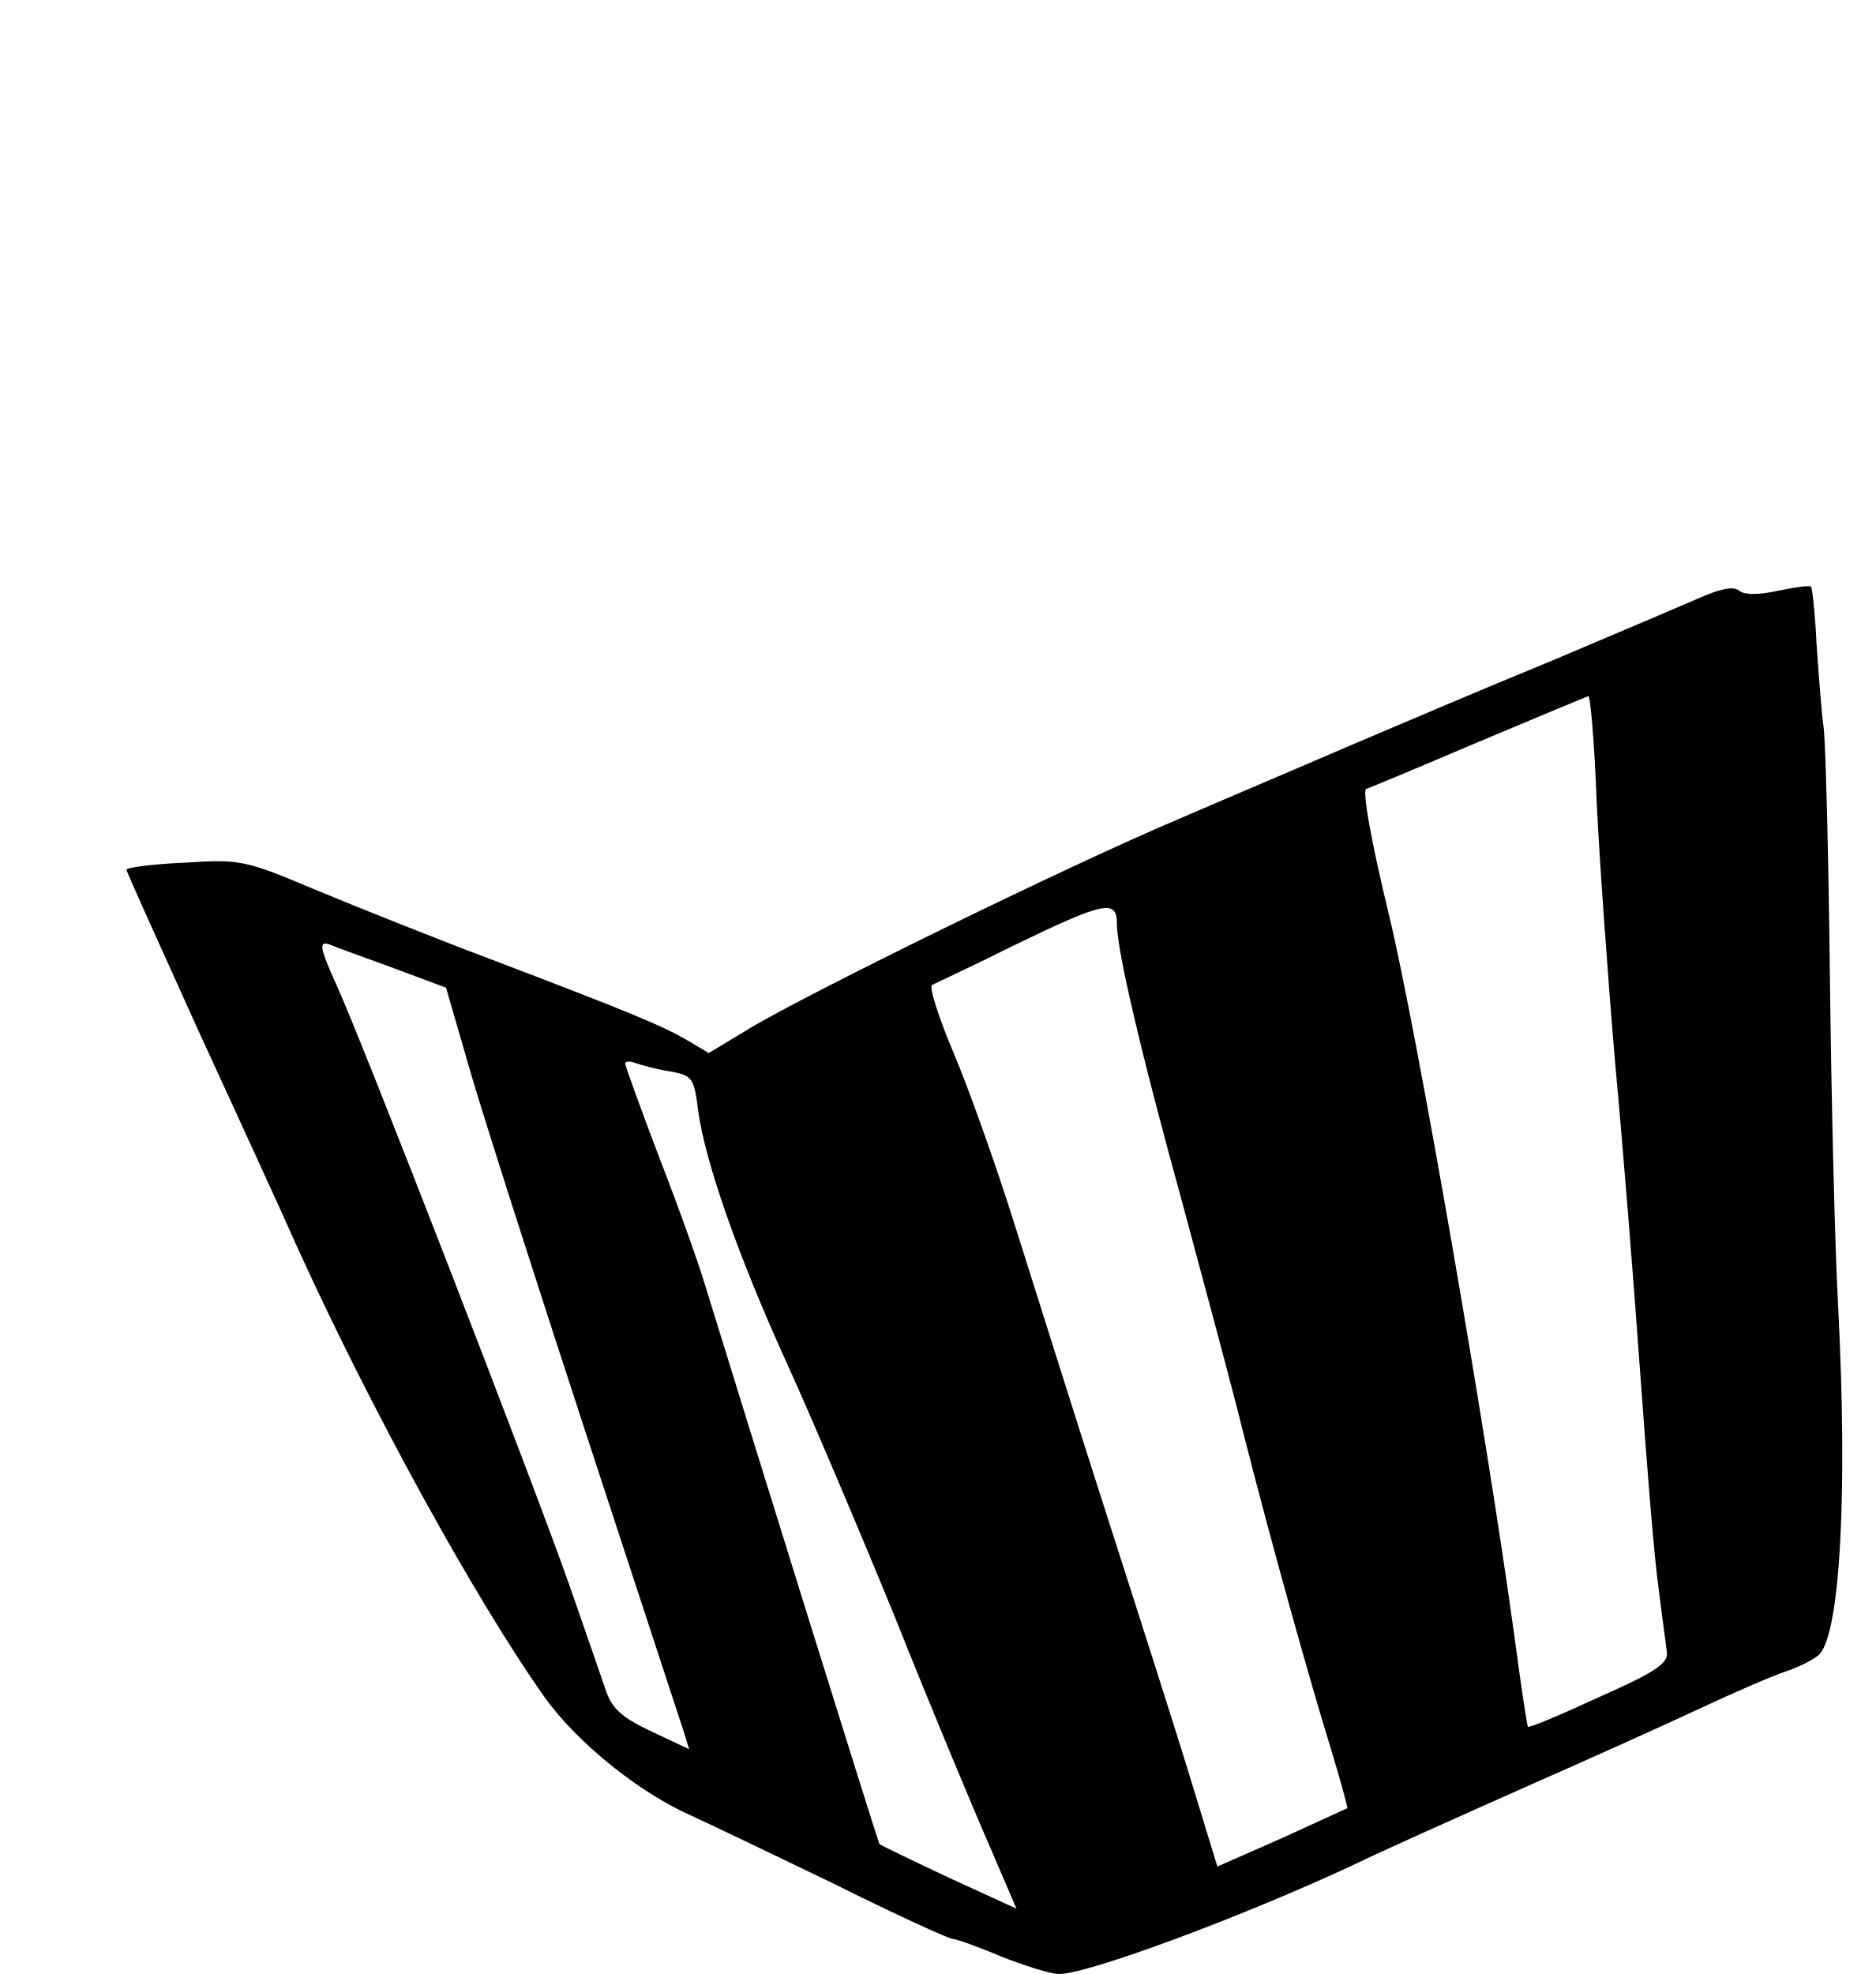
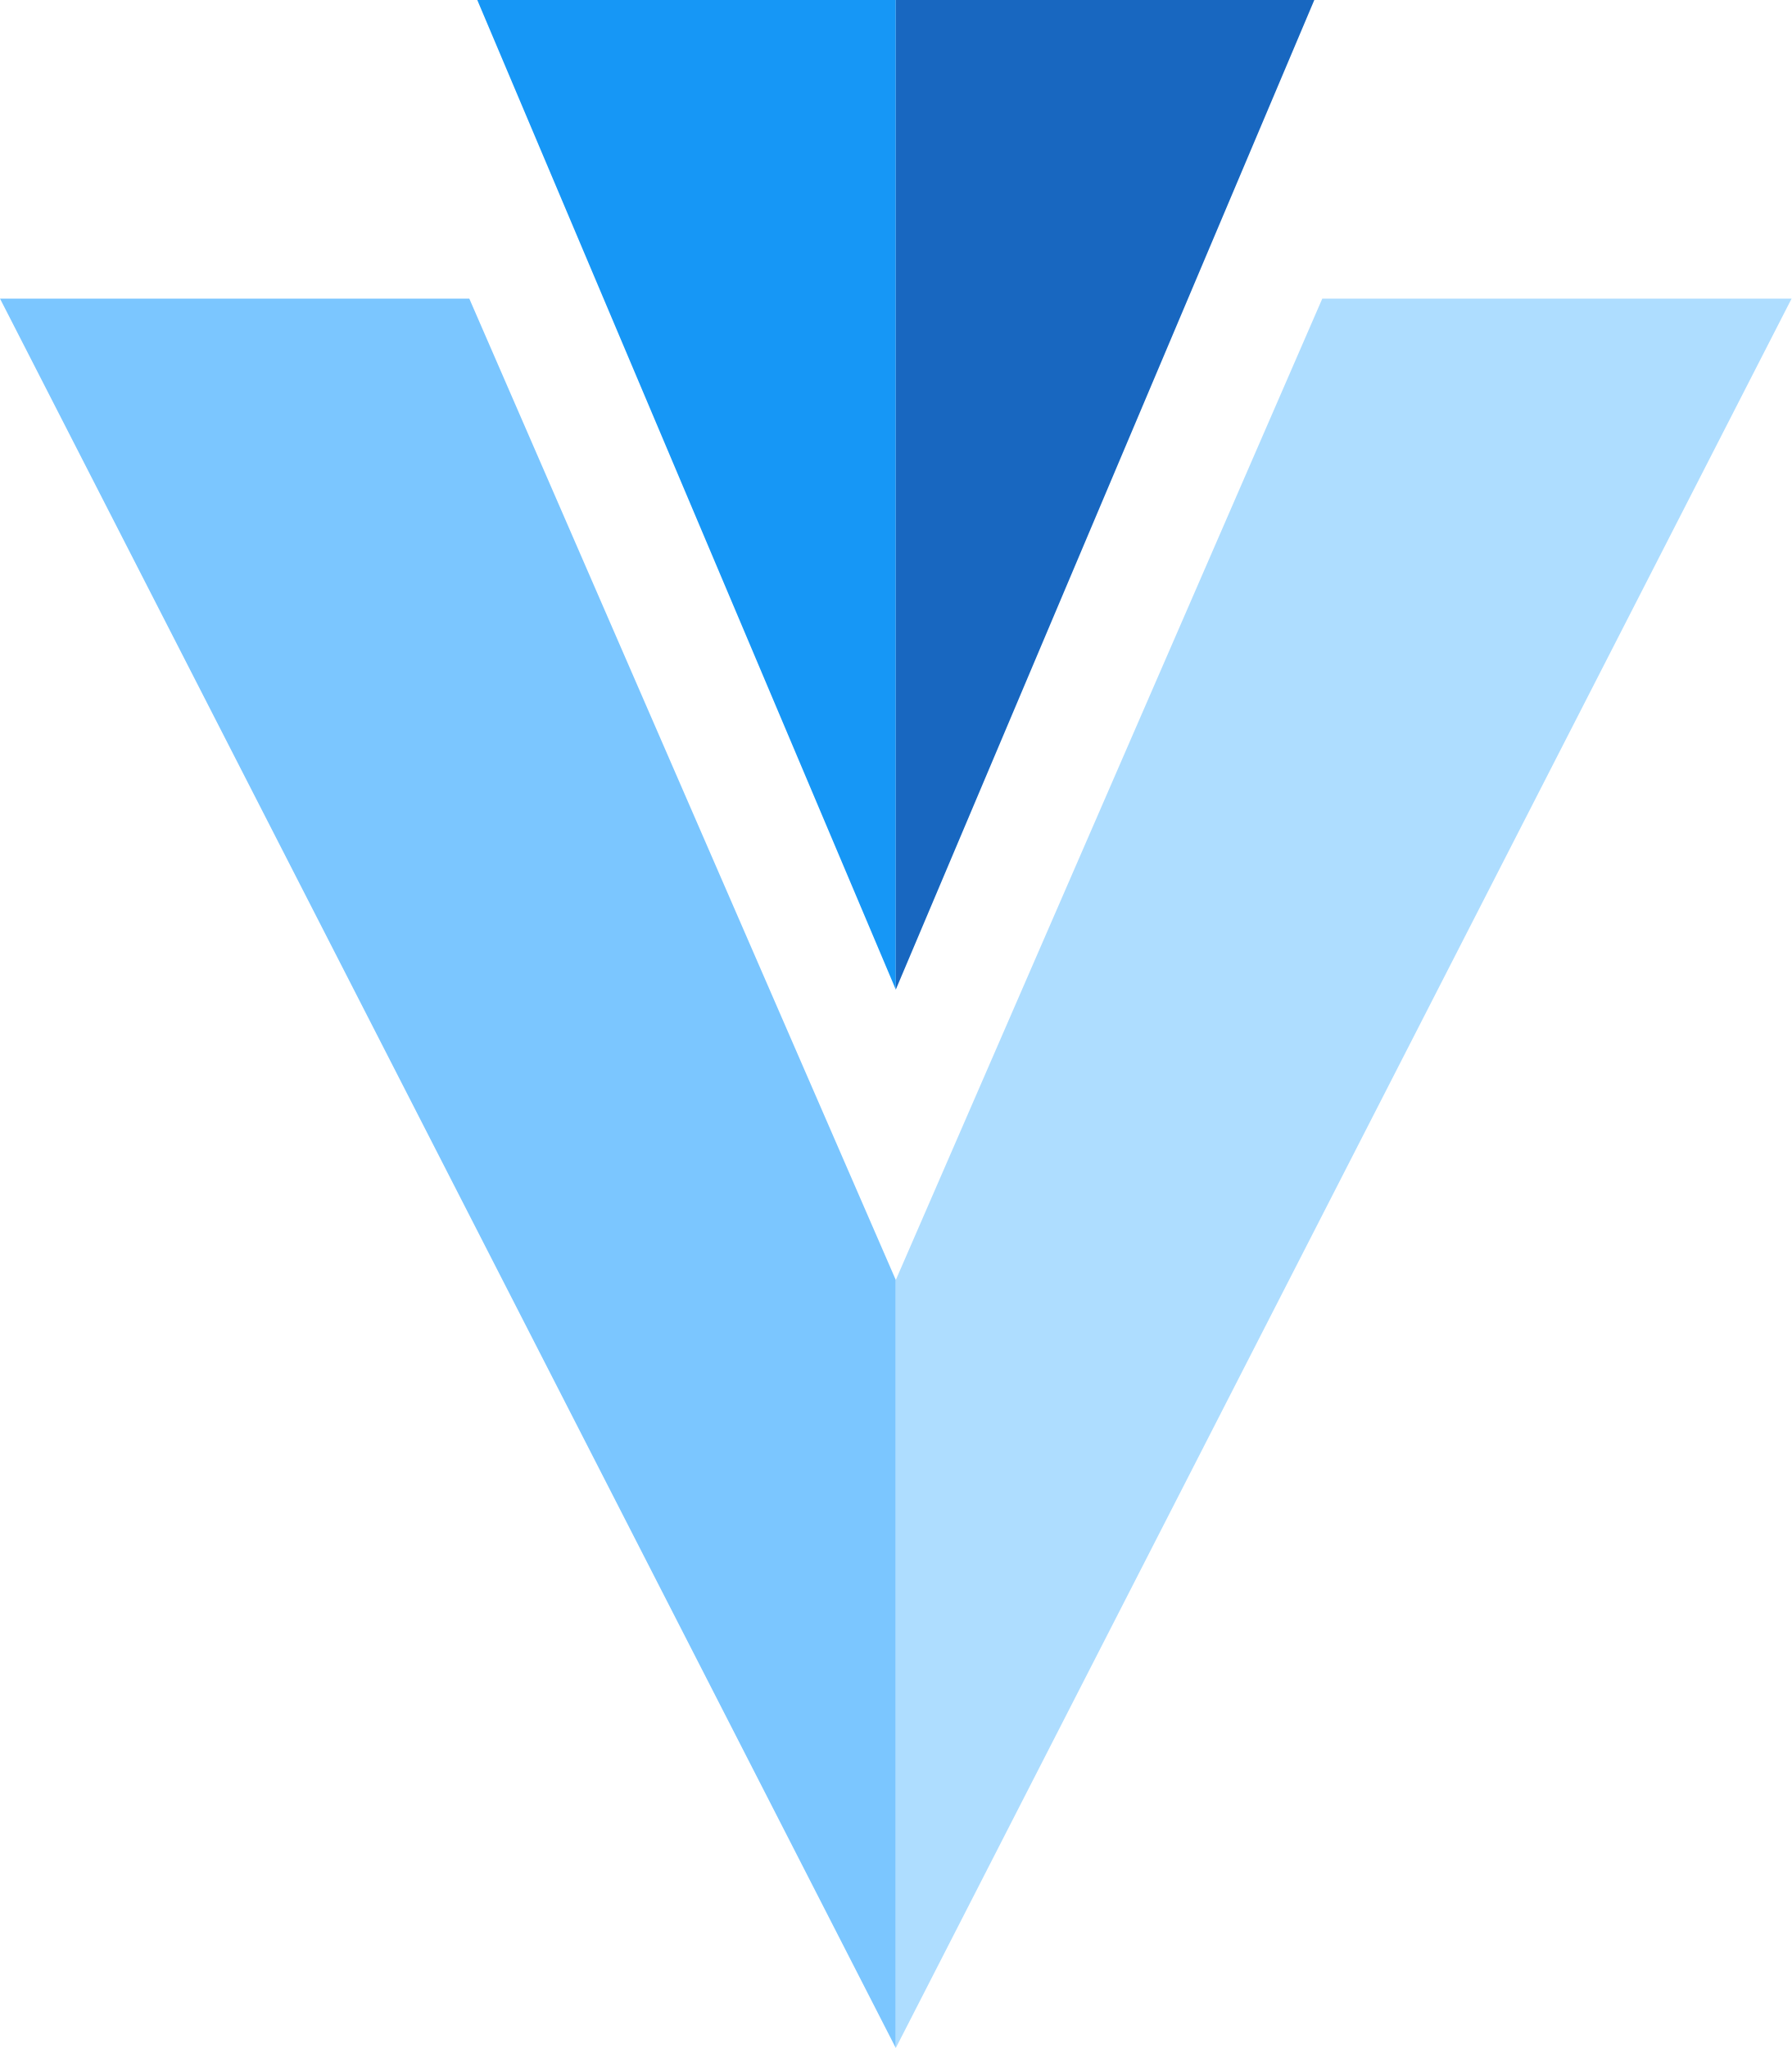
- <svg xmlns="http://www.w3.org/2000/svg" version="1.0" width="267pt" height="281pt" viewBox="0 0 267 281" preserveAspectRatio="xMidYMid meet">
-   <g transform="translate(0,281) scale(0.1,-0.1)" fill="#000000" stroke="none">
-     <path d="M2422 1960 c-23 -10 -119 -51 -214 -91 -95 -39 -222 -93 -283 -119 -60 -26 -171 -73 -245 -105 -159 -67 -530 -249 -613 -299 l-58 -35 -32 19 c-37 21 -80 39 -277 114 -80 30 -192 75 -250 99 -102 43 -108 44 -187 39 -46 -2 -83 -7 -83 -10 0 -3 46 -104 101 -226 56 -122 120 -261 142 -311 104 -229 253 -501 353 -642 46 -64 134 -135 209 -168 22 -10 112 -53 201 -96 88 -44 165 -79 170 -79 5 0 36 -11 69 -25 33 -13 70 -25 83 -25 41 0 259 81 416 154 43 21 153 70 245 111 91 40 204 91 251 113 47 22 102 46 123 53 21 7 43 19 48 25 29 35 39 231 26 489 -5 88 -10 302 -12 475 -2 173 -6 333 -9 355 -3 22 -7 75 -10 118 -2 43 -6 80 -8 82 -2 2 -23 -1 -47 -6 -28 -6 -47 -6 -55 0 -8 7 -26 3 -54 -9z m-149 -292 c4 -84 16 -250 26 -368 11 -118 27 -318 36 -445 9 -126 20 -264 26 -305 5 -41 11 -83 12 -93 2 -15 -20 -29 -97 -63 -54 -25 -99 -44 -101 -42 -1 2 -10 59 -19 128 -40 292 -140 868 -179 1029 -25 103 -38 176 -32 178 6 2 78 32 160 67 83 35 153 64 156 65 3 1 9 -68 12 -151z m-683 -173 c0 -38 35 -187 95 -404 29 -108 68 -252 85 -321 41 -161 95 -354 126 -454 13 -43 23 -80 22 -80 -2 -1 -44 -20 -94 -43 l-91 -40 -37 121 c-20 66 -75 238 -121 381 -46 143 -104 328 -130 410 -26 83 -65 193 -87 245 -22 52 -36 96 -31 98 4 2 58 27 118 57 128 62 145 65 145 30z m-1030 -63 l75 -28 33 -114 c18 -63 93 -297 166 -520 73 -223 136 -415 140 -427 l7 -23 -53 25 c-41 19 -56 32 -65 57 -6 18 -30 87 -53 153 -51 145 -291 765 -331 853 -24 53 -25 62 -11 58 9 -4 51 -19 92 -34z m393 -147 c33 -6 35 -9 41 -57 10 -72 56 -204 125 -356 33 -72 103 -237 155 -364 51 -128 112 -274 134 -324 l39 -91 -96 44 c-53 25 -97 46 -99 48 -2 2 -189 603 -249 798 -8 27 -36 106 -64 178 -27 71 -49 132 -49 135 0 3 6 4 14 1 8 -3 30 -9 49 -12z" />
-   </g>
+ <svg xmlns="http://www.w3.org/2000/svg" id="Layer_1" data-name="Layer 1" viewBox="0 0 87.5 100">
+   <defs>
+     <style>.cls-1{fill:#1697f6;}.cls-2{fill:#7bc6ff;}.cls-3{fill:#1867c0;}.cls-4{fill:#aeddff;}</style>
+   </defs>
+   <polyline class="cls-1" points="43.75 0 23.31 0 43.75 48.32" />
+   <polygon class="cls-2" points="43.75 62.5 43.75 100 0 14.58 22.92 14.58 43.75 62.5" />
+   <polyline class="cls-3" points="43.75 0 64.19 0 43.75 48.32" />
+   <polygon class="cls-4" points="64.58 14.58 87.5 14.58 43.75 100 43.75 62.5 64.58 14.58" />
</svg>
